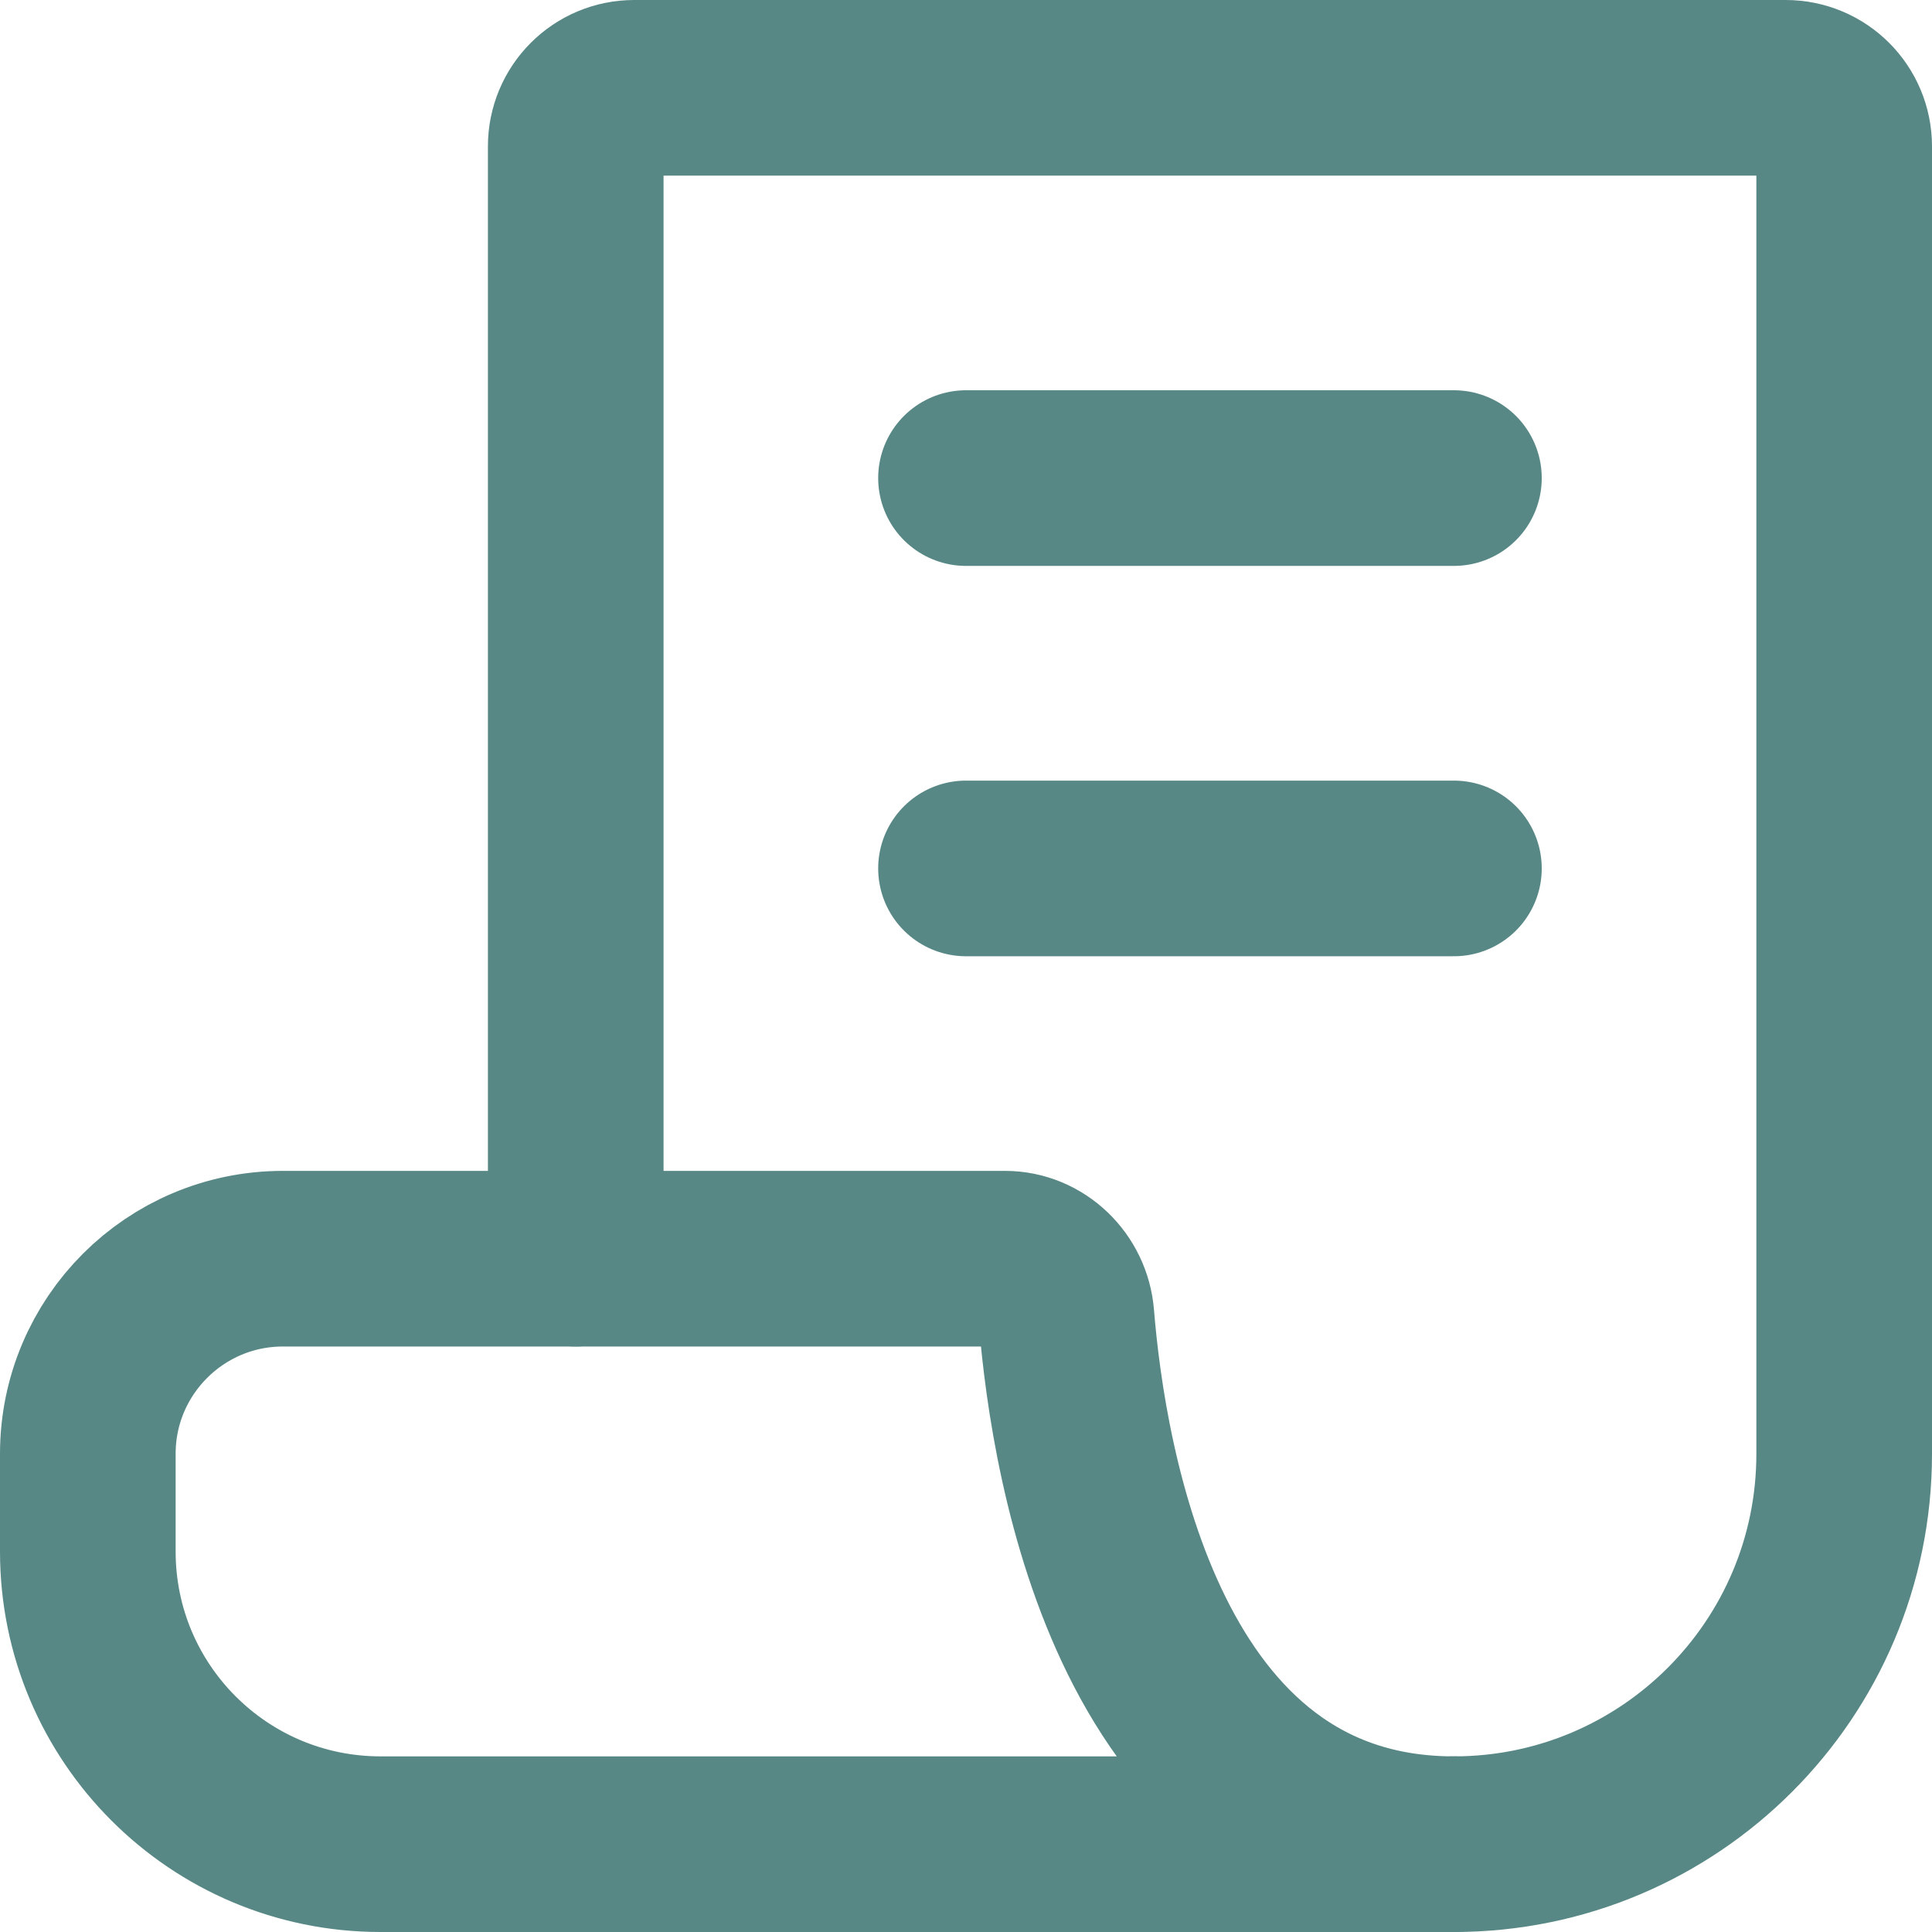
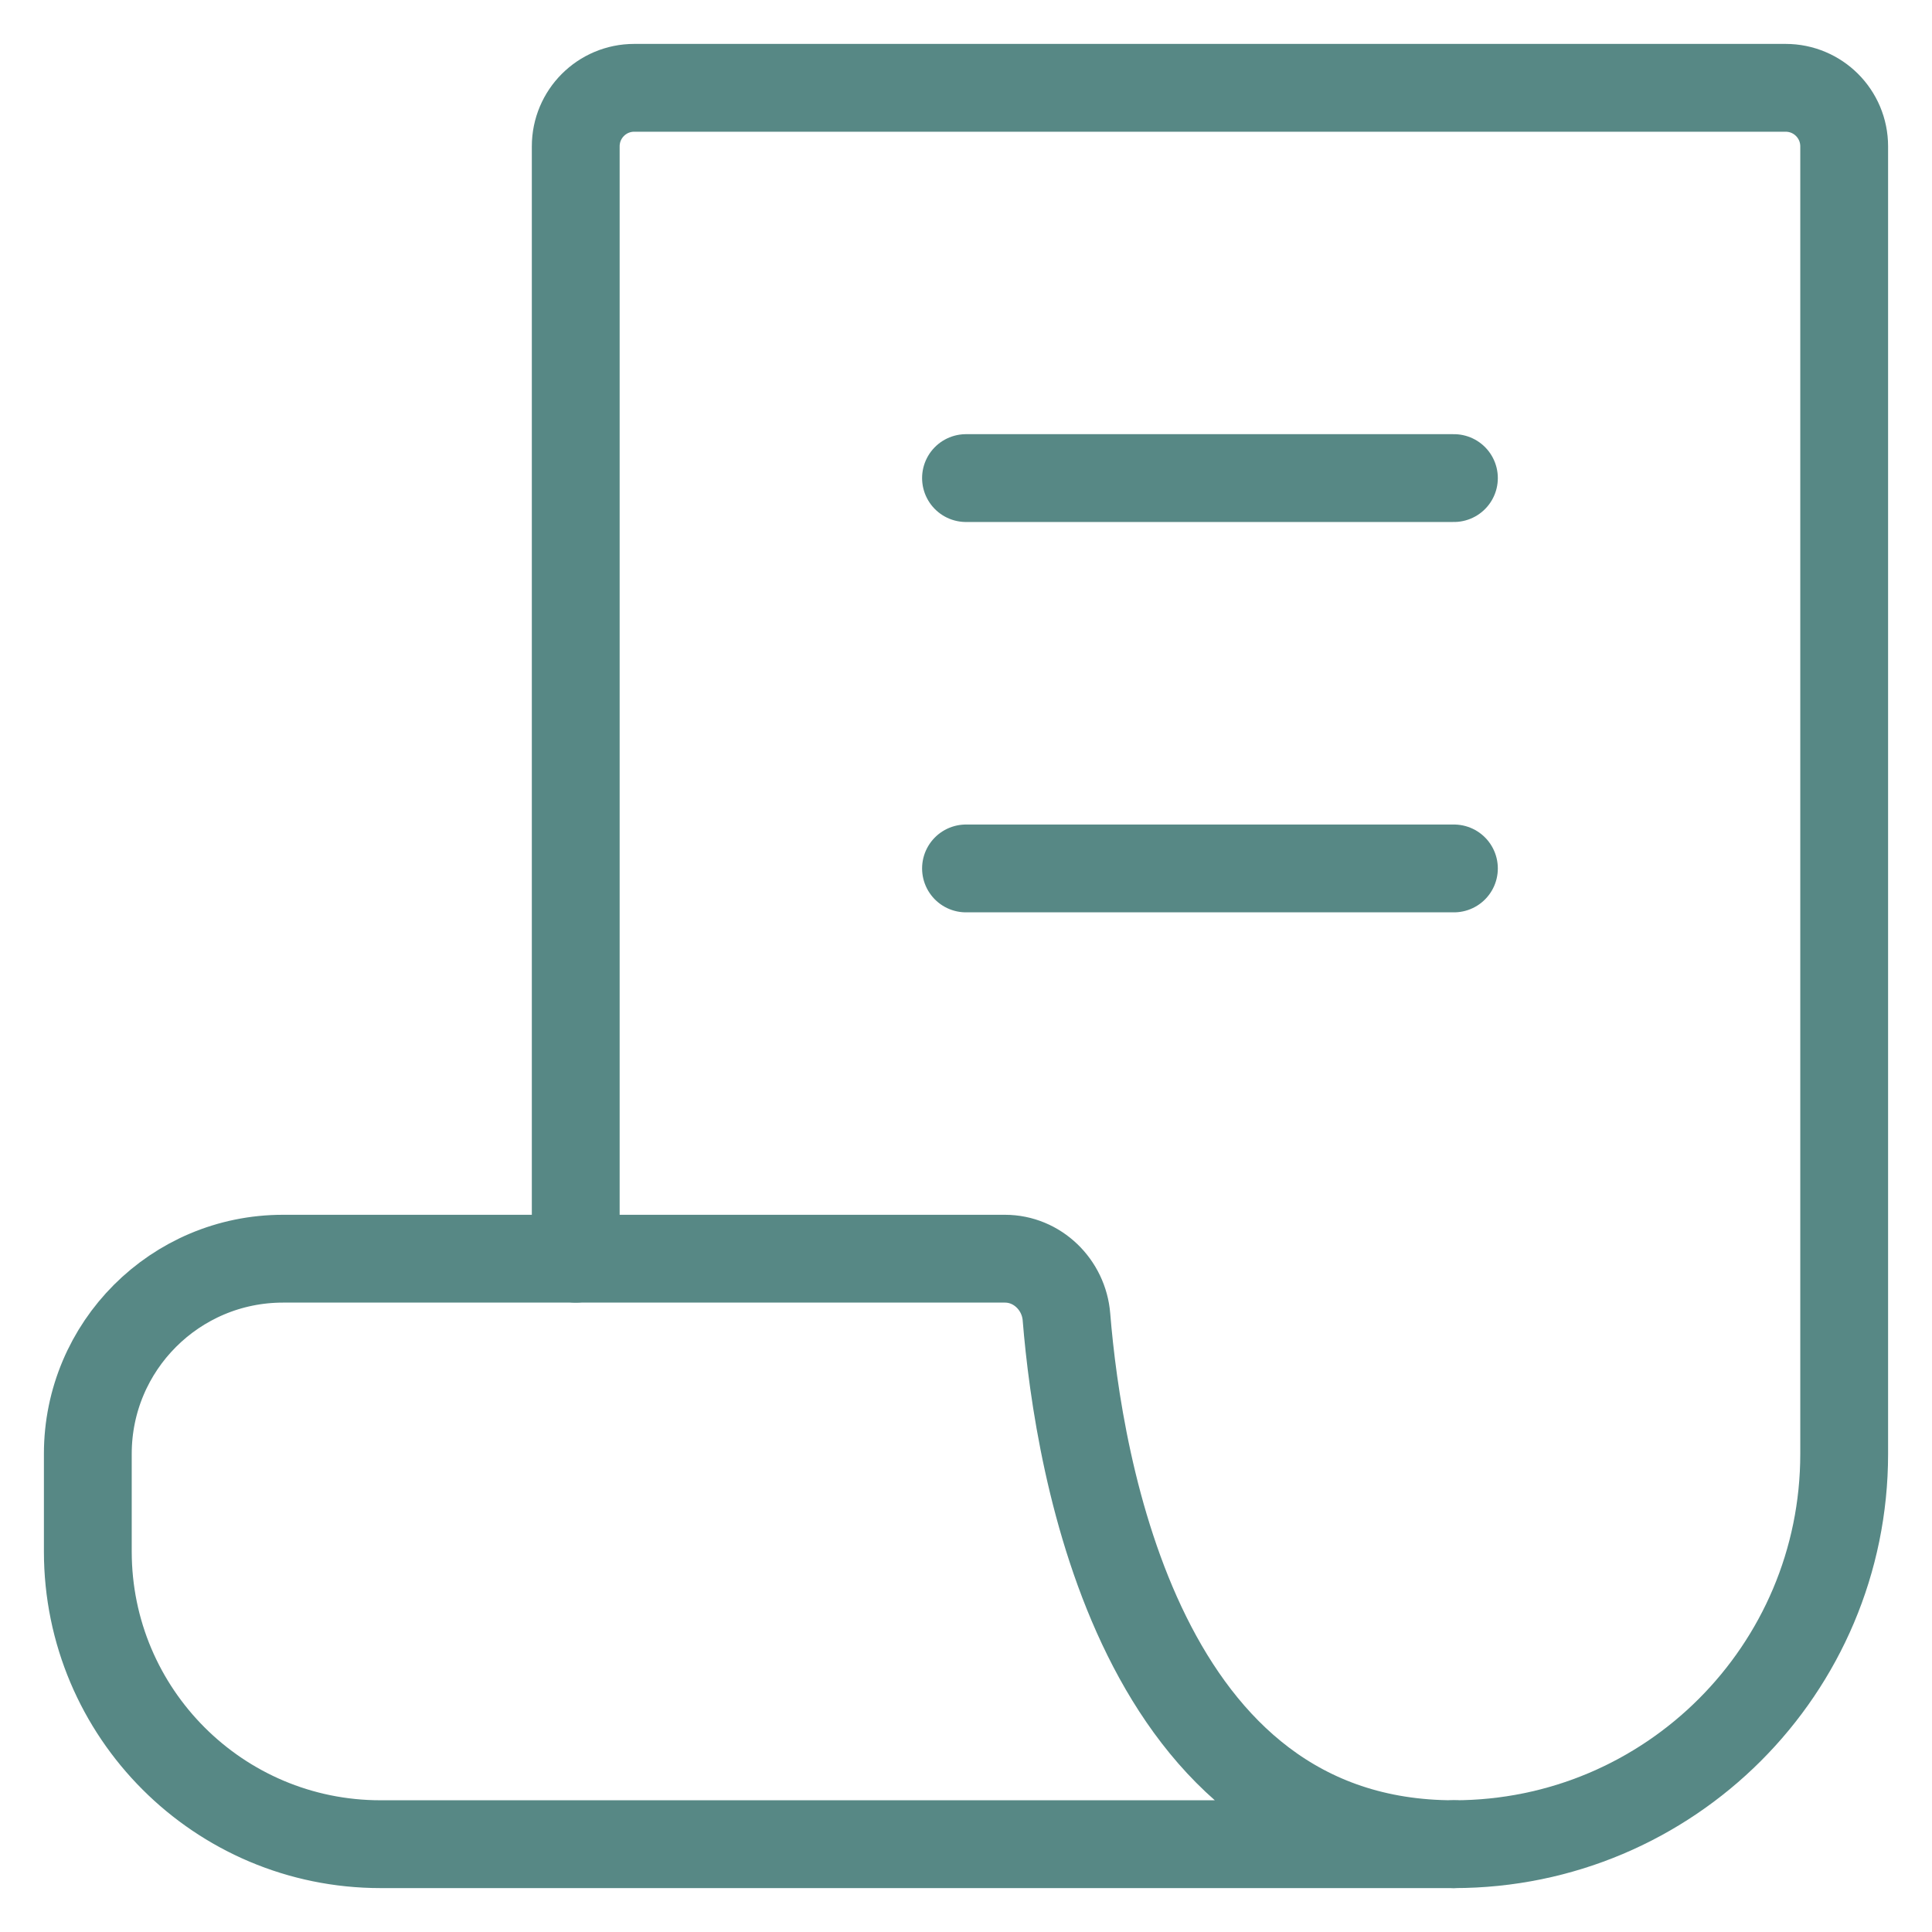
<svg xmlns="http://www.w3.org/2000/svg" width="22" height="22" viewBox="0 0 22 22" fill="none">
-   <path d="M11 9.889H13.778H16.556" stroke="#578885" stroke-width="2" stroke-linecap="round" stroke-linejoin="round" />
-   <path d="M11 5.444H13.778H16.556" stroke="#578885" stroke-width="2" stroke-linecap="round" stroke-linejoin="round" />
-   <path d="M6.556 14.333V1.667C6.556 1.298 6.854 1 7.222 1H20.333C20.702 1 21 1.298 21 1.667V16.556C21 19.01 19.01 21 16.556 21" stroke="#578885" stroke-width="2" stroke-linecap="round" stroke-linejoin="round" />
-   <path d="M3.222 14.333H6.556H11.444C11.813 14.333 12.115 14.63 12.144 14.997C12.281 16.683 12.979 21 16.556 21H6.556H4.333C2.492 21 1 19.508 1 17.667V16.555C1 15.328 1.995 14.333 3.222 14.333Z" stroke="#578885" stroke-width="2" stroke-linecap="round" stroke-linejoin="round" />
+   <path d="M11 9.889H13.778H16.556" stroke="#578885" stroke-width="1" stroke-linecap="round" stroke-linejoin="round" />
+   <path d="M11 5.444H13.778H16.556" stroke="#578885" stroke-width="1" stroke-linecap="round" stroke-linejoin="round" />
+   <path d="M6.556 14.333V1.667C6.556 1.298 6.854 1 7.222 1H20.333C20.702 1 21 1.298 21 1.667V16.556C21 19.01 19.01 21 16.556 21" stroke="#578885" stroke-width="1" stroke-linecap="round" stroke-linejoin="round" />
+   <path d="M3.222 14.333H6.556H11.444C11.813 14.333 12.115 14.63 12.144 14.997C12.281 16.683 12.979 21 16.556 21H6.556H4.333C2.492 21 1 19.508 1 17.667V16.555C1 15.328 1.995 14.333 3.222 14.333Z" stroke="#578885" stroke-width="1" stroke-linecap="round" stroke-linejoin="round" />
</svg>
